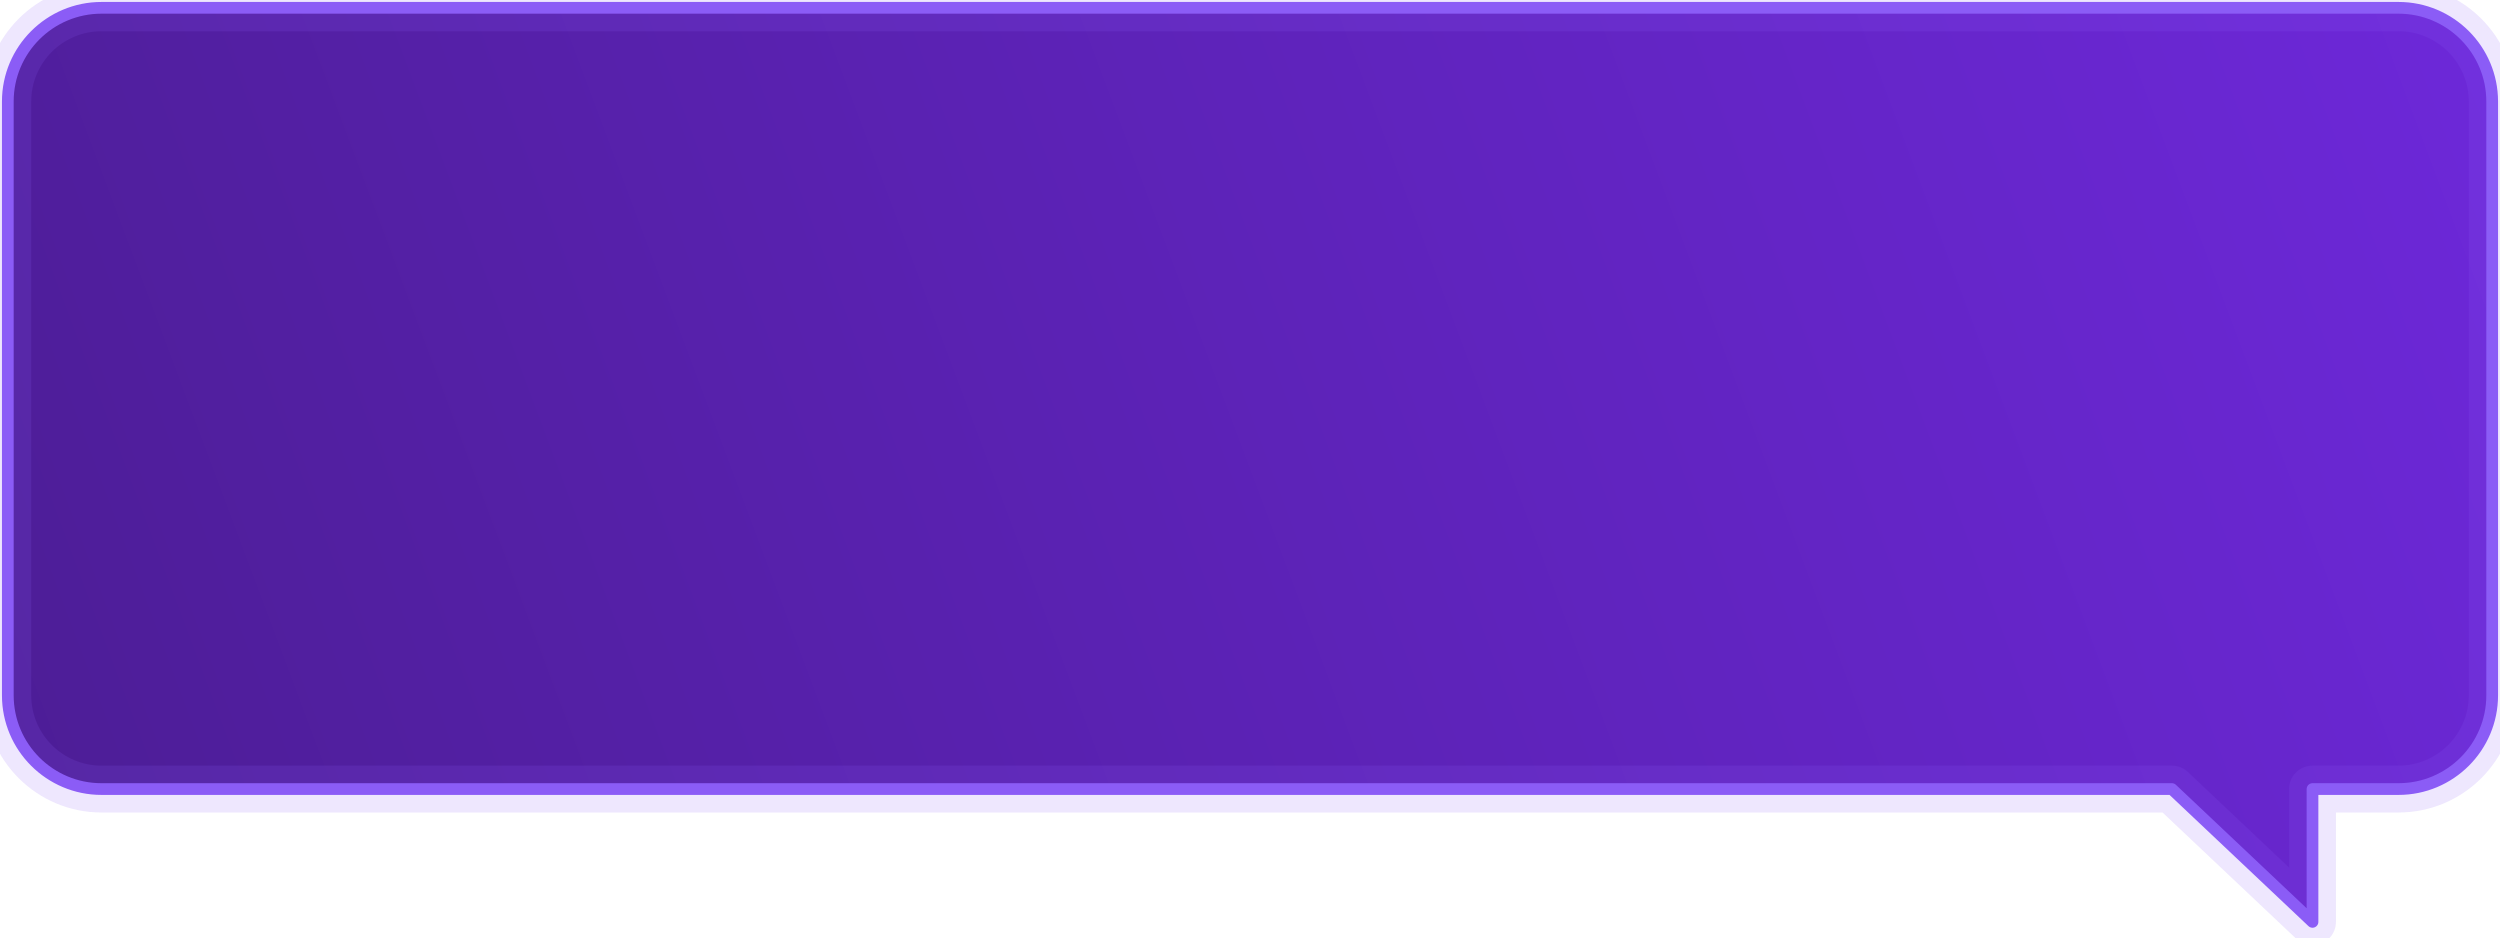
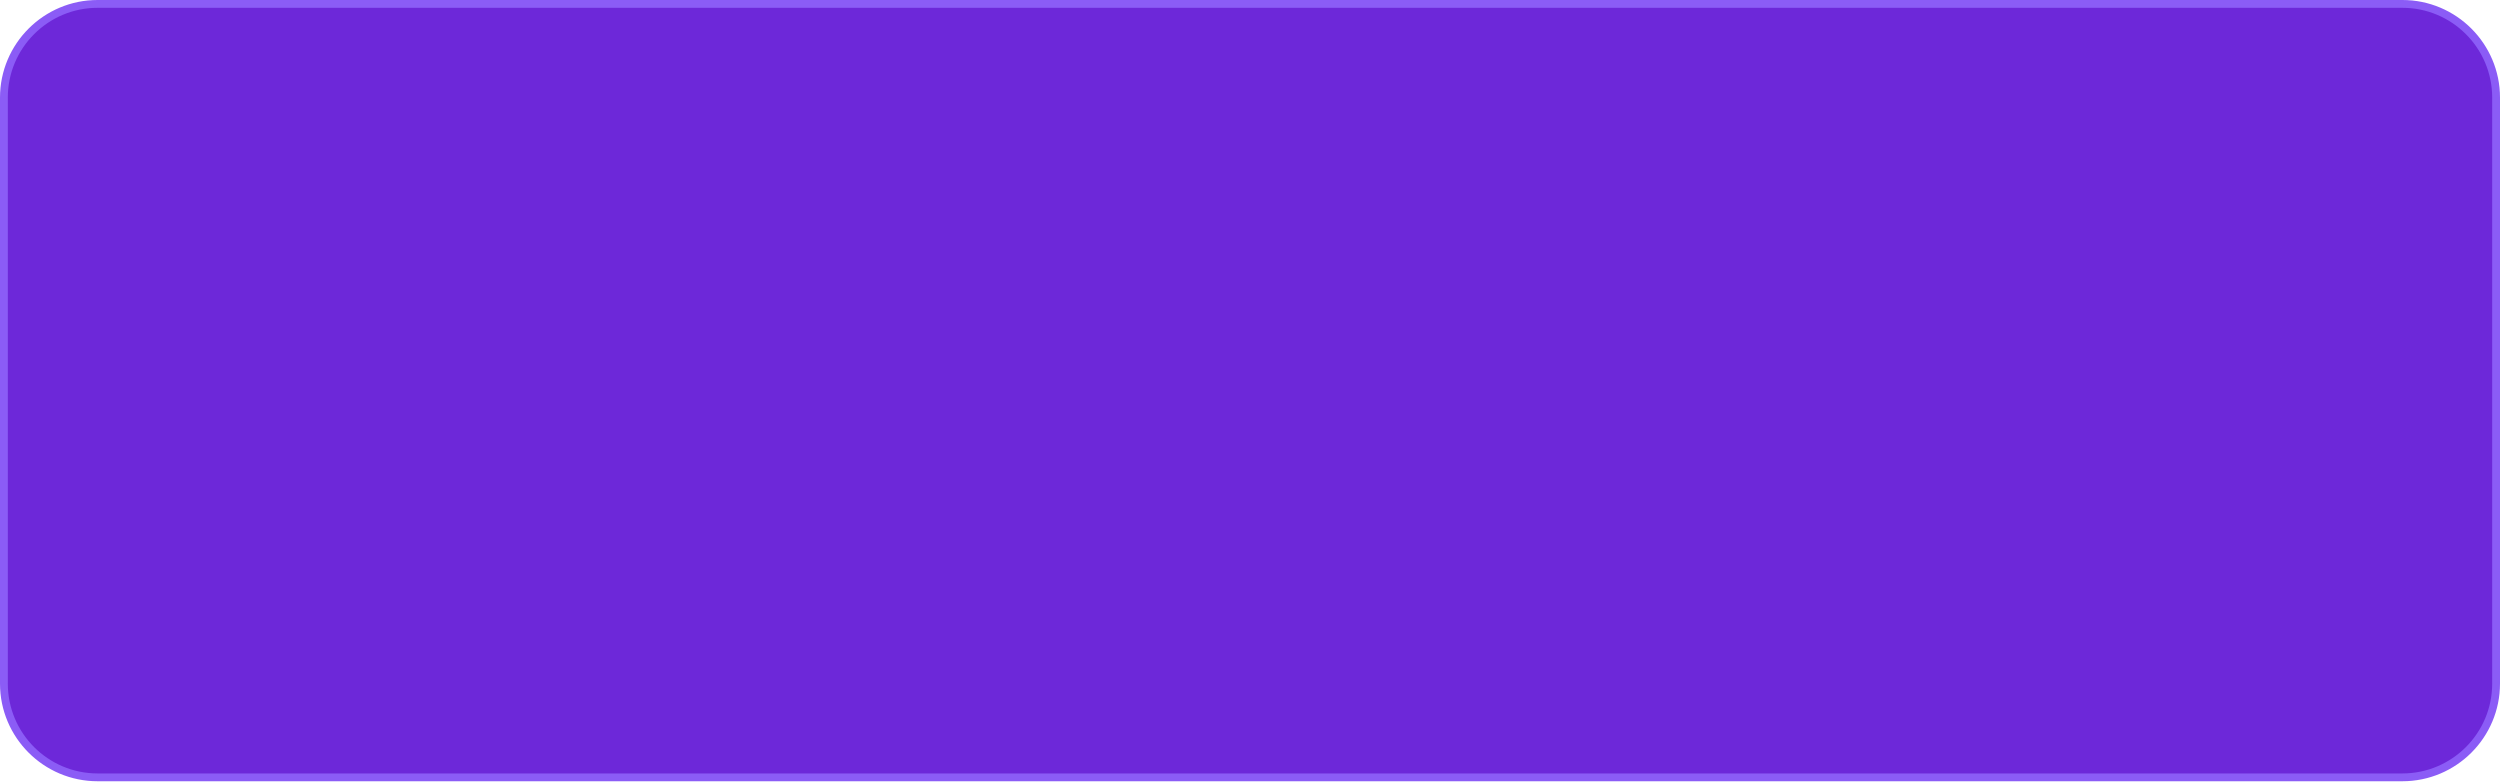
- <svg xmlns="http://www.w3.org/2000/svg" width="320" height="120" viewBox="0 0 320 120" fill="none">
-   <defs>
-     <linearGradient id="bg" x1="320" y1="0" x2="0" y2="120" gradientUnits="userSpaceOnUse">
-       <stop offset="0%" stop-color="#6d28d9" />
-       <stop offset="100%" stop-color="#4c1d95" />
-     </linearGradient>
-   </defs>
-   <path d="M307,1 L13,1 C6.373,1 1,6.373 1,13 L1,89 C1,95.627 6.373,101 13,101 L278,101 L296,118 L296,101 L307,101 C313.627,101 319,95.627 319,89 L319,13 C319,6.373 313.627,1 307,1 Z" fill="url(#bg)" stroke="#8b5cf6" stroke-width="1.5" stroke-linejoin="round" />
-   <path d="M307,1 L13,1 C6.373,1 1,6.373 1,13 L1,89 C1,95.627 6.373,101 13,101 L278,101 L296,118 L296,101 L307,101 C313.627,101 319,95.627 319,89 L319,13 C319,6.373 313.627,1 307,1 Z" fill="none" stroke="#8b5cf6" stroke-width="6" stroke-linejoin="round" opacity="0.15" />
+ <svg xmlns="http://www.w3.org/2000/svg" width="320" height="100" viewBox="0 0 320 100" fill="none">
+   <rect x="0.5" y="0.5" width="319" height="99" rx="12" fill="#6d28d9" stroke="#8b5cf6" stroke-width="1" />
</svg>
